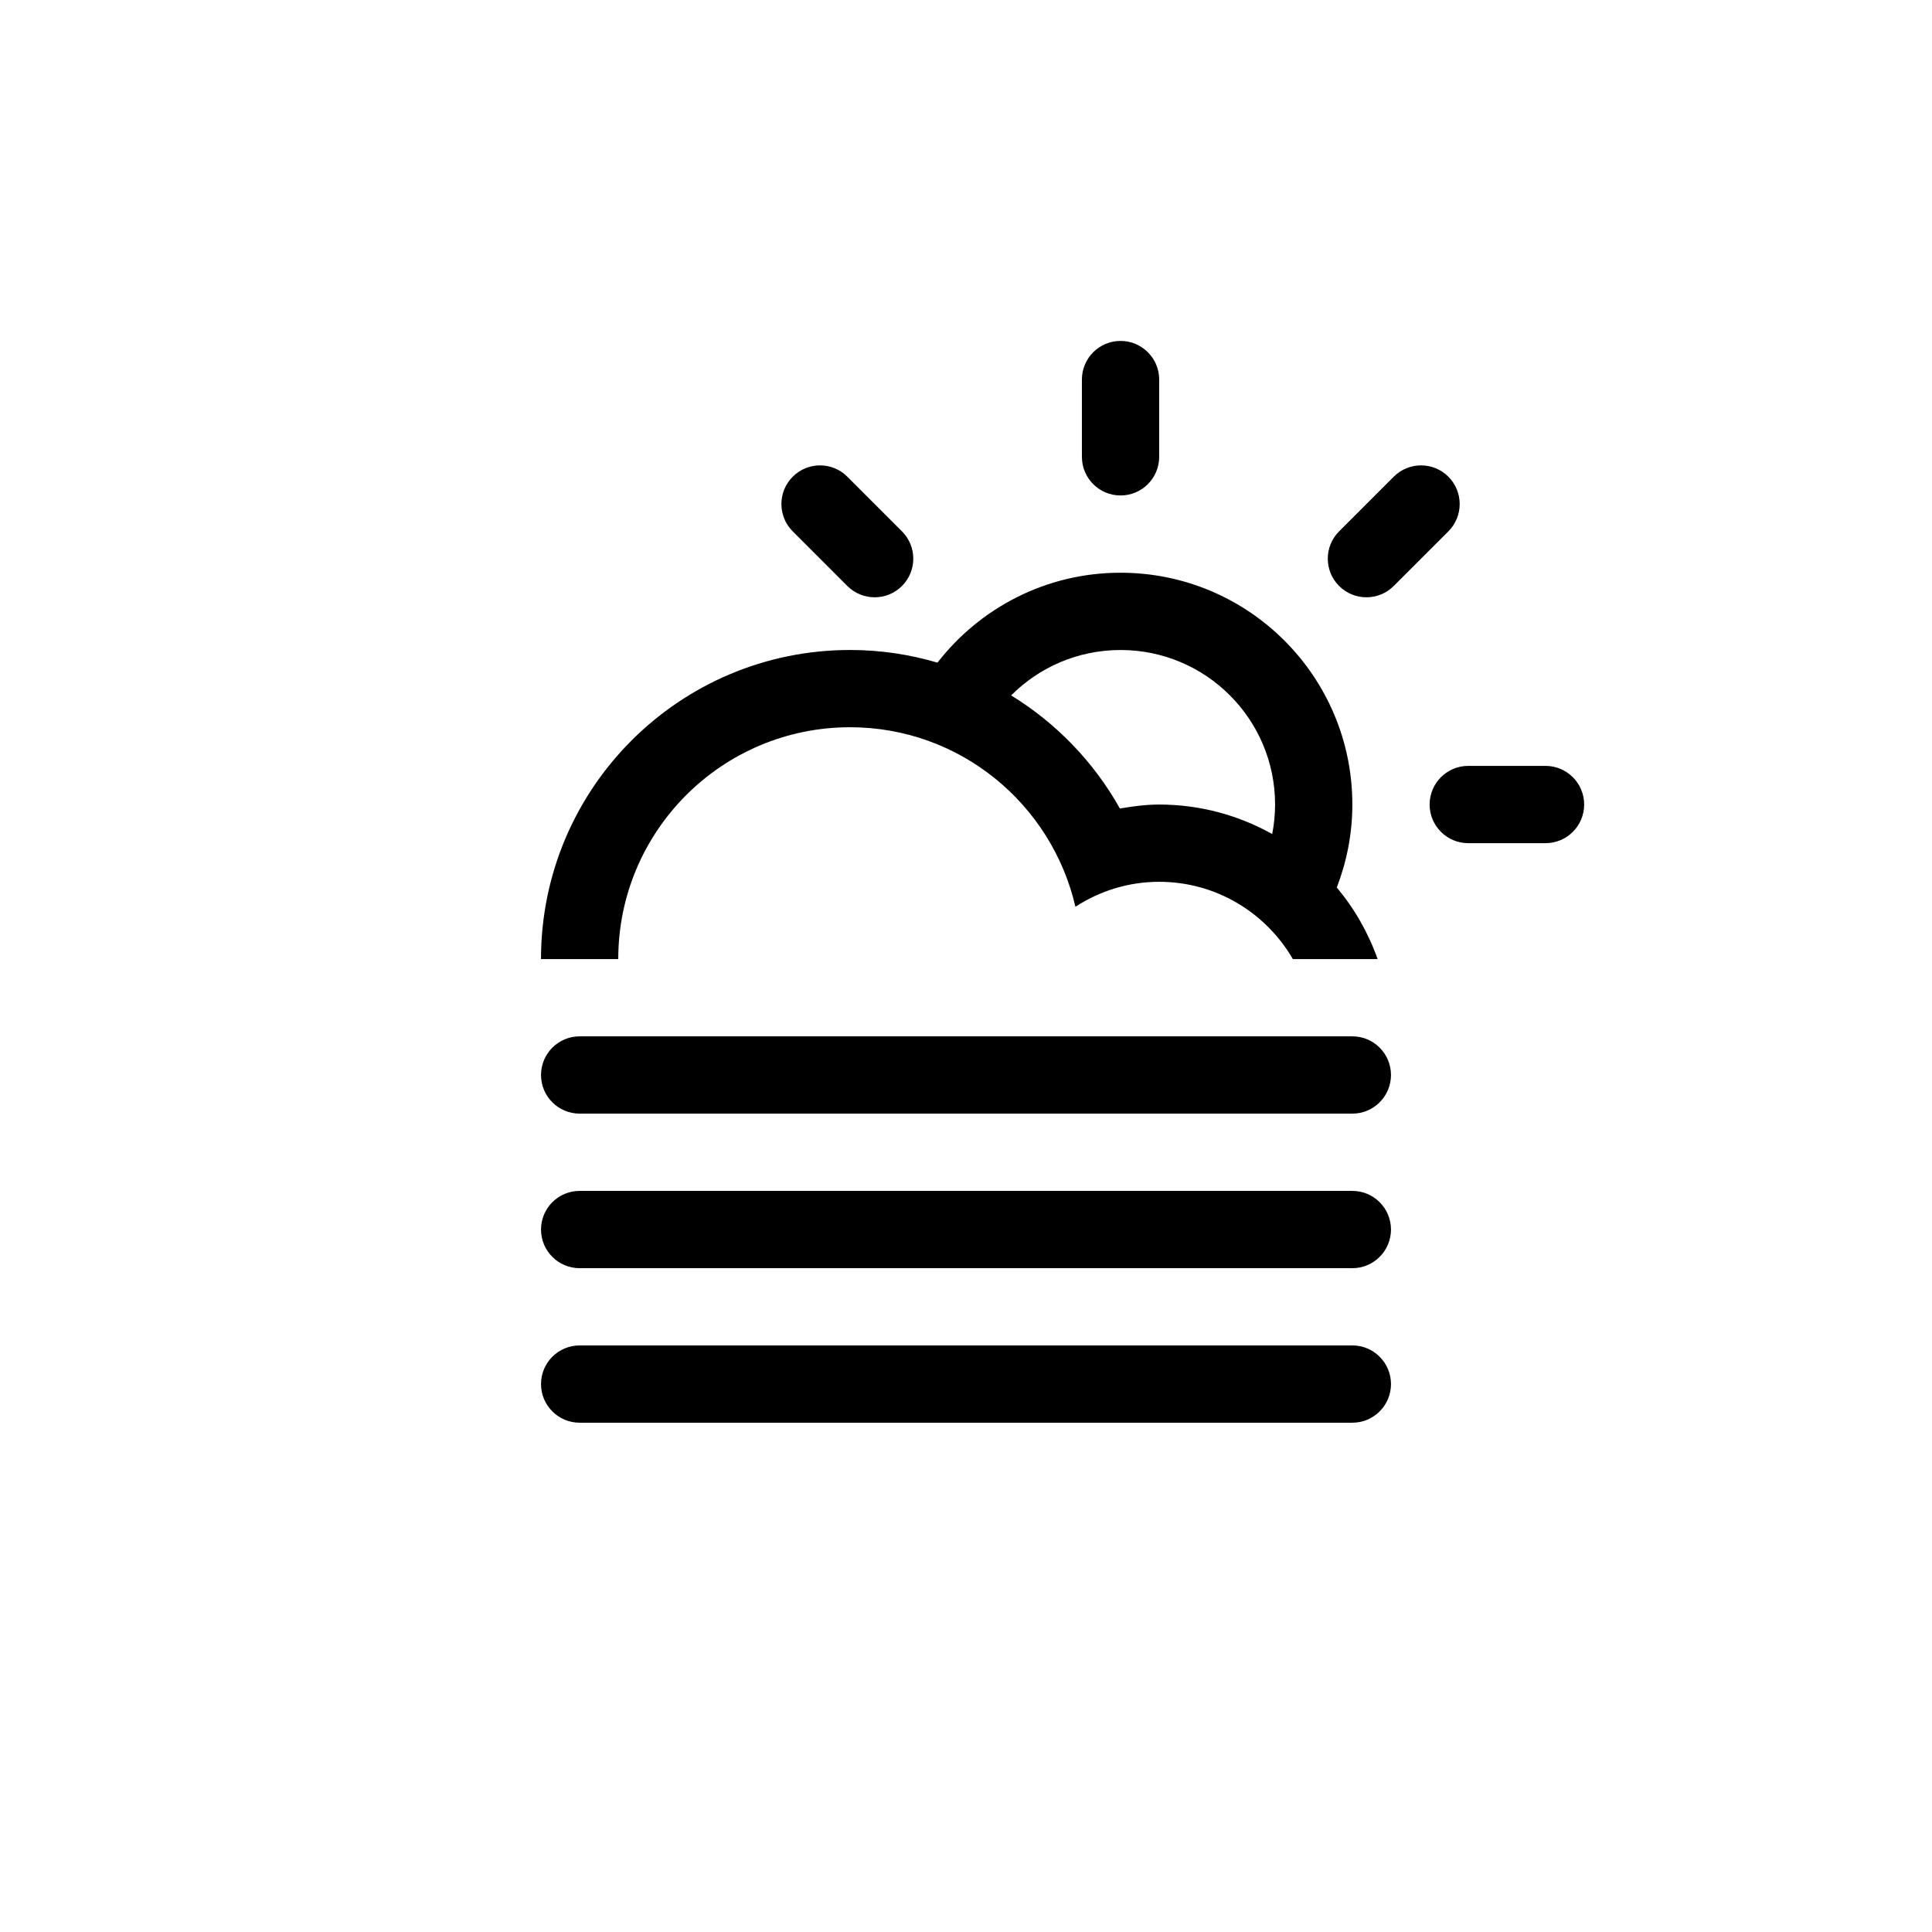
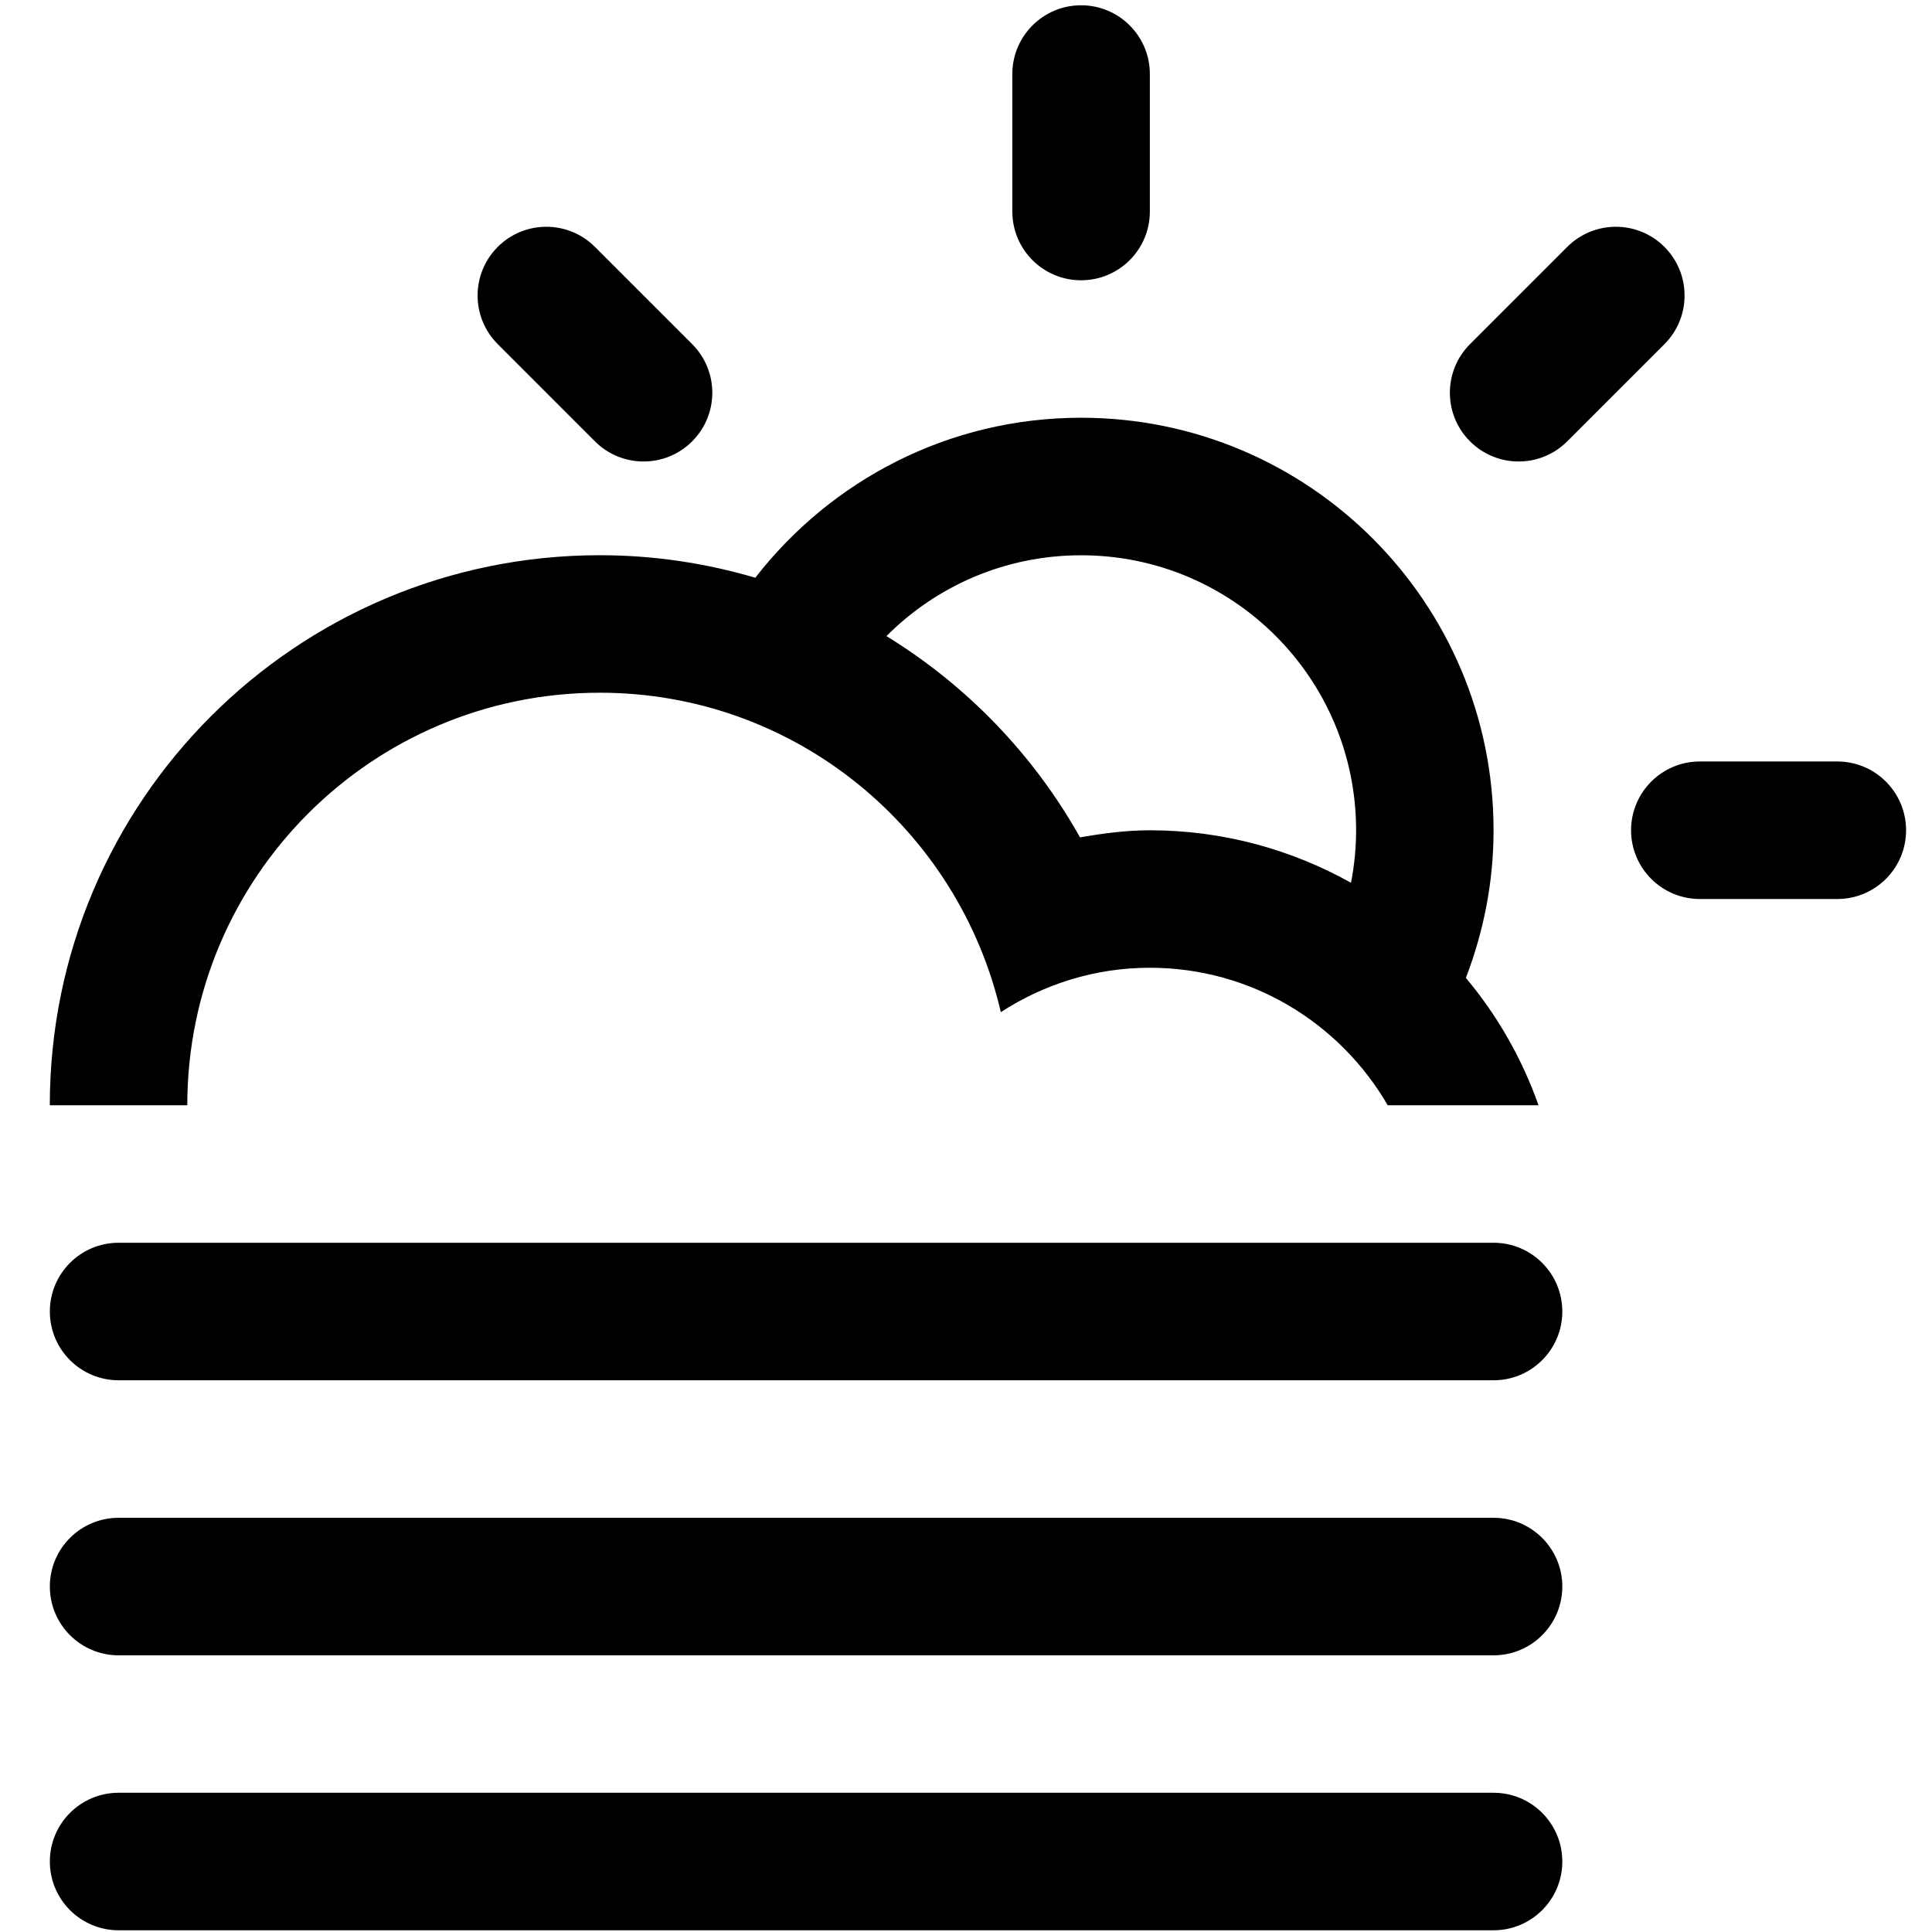
<svg xmlns="http://www.w3.org/2000/svg" version="1.1" id="Layer_1" x="0px" y="0px" width="100px" height="100px" viewBox="0 0 100 100" enable-background="new 0 0 100 100" xml:space="preserve">
-   <path fill-rule="evenodd" clip-rule="evenodd" d="M79.996,43.642h-3.999c-1.104,0-2-0.895-2-2c0-1.104,0.896-2,2-2h3.999  c1.104,0,2,0.896,2,2C81.996,42.748,81.101,43.642,79.996,43.642z M72.14,30.33c-0.781,0.781-2.047,0.781-2.828,0  s-0.781-2.047,0-2.828l2.828-2.828c0.781-0.781,2.047-0.781,2.828,0c0.78,0.781,0.78,2.047,0,2.828L72.14,30.33z M69.192,45.937  L69.192,45.937c0.912,1.088,1.63,2.34,2.113,3.705h-4.387c-1.384-2.389-3.961-4-6.92-4c-1.601,0-3.083,0.48-4.334,1.291  c-1.231-5.316-5.973-9.291-11.664-9.291c-6.627,0-11.999,5.373-11.999,12h-3.999c0-8.836,7.162-15.999,15.998-15.999  c1.572,0,3.089,0.232,4.523,0.655c2.195-2.828,5.618-4.654,9.475-4.654c6.627,0,11.999,5.371,11.999,11.998  C69.998,43.158,69.705,44.601,69.192,45.937z M57.999,33.644c-2.212,0-4.215,0.898-5.662,2.351c2.34,1.435,4.285,3.453,5.629,5.853  c0.664-0.113,1.337-0.205,2.033-0.205c2.125,0,4.118,0.559,5.85,1.527l0,0c0.096-0.494,0.149-1.004,0.149-1.527  C65.998,37.225,62.417,33.644,57.999,33.644z M57.999,25.645c-1.104,0-2-0.895-2-2v-3.999c0-1.104,0.896-2,2-2s2,0.896,2,2v3.999  C59.999,24.75,59.104,25.645,57.999,25.645z M43.858,30.33l-2.827-2.828c-0.781-0.781-0.781-2.047,0-2.828  c0.78-0.781,2.047-0.781,2.827,0l2.828,2.828c0.781,0.781,0.781,2.047,0,2.828C45.906,31.111,44.64,31.111,43.858,30.33z   M30.003,53.641h39.995c1.104,0,1.999,0.896,1.999,2c0,1.105-0.896,2-1.999,2H30.003c-1.104,0-2-0.895-2-2  C28.003,54.537,28.898,53.641,30.003,53.641z M30.003,61.641h39.995c1.104,0,1.999,0.895,1.999,2c0,1.104-0.896,2-1.999,2H30.003  c-1.104,0-2-0.896-2-2C28.003,62.535,28.898,61.641,30.003,61.641z M30.003,69.639h39.995c1.104,0,1.999,0.896,1.999,2  c0,1.105-0.896,2-1.999,2H30.003c-1.104,0-2-0.895-2-2C28.003,70.535,28.898,69.639,30.003,69.639z" />
+   <defs id="defs7" />
+   <path d="m 95.099,46.532 h -7.116 c -1.965,0 -3.559,-1.593 -3.559,-3.559 0,-1.965 1.594,-3.559 3.559,-3.559 h 7.116 c 1.965,0 3.559,1.594 3.559,3.559 0,1.968 -1.593,3.559 -3.559,3.559 z M 81.12,22.844 c -1.39,1.39 -3.643,1.39 -5.032,0 -1.39,-1.39 -1.39,-3.643 0,-5.032 l 5.032,-5.032 c 1.39,-1.39 3.643,-1.39 5.032,0 1.388,1.39 1.388,3.643 0,5.032 z m -5.246,27.772 v 0 c 1.623,1.936 2.901,4.164 3.76,6.593 h -7.806 c -2.463,-4.251 -7.048,-7.118 -12.314,-7.118 -2.849,0 -5.486,0.854 -7.712,2.297 -2.191,-9.46 -10.629,-16.533 -20.756,-16.533 -11.792,0 -21.352,9.561 -21.352,21.353 h -7.116 c 0,-15.723 12.744,-28.47 28.468,-28.47 2.797,0 5.497,0.413 8.048,1.166 3.906,-5.032 9.997,-8.282 16.86,-8.282 11.792,0 21.352,9.557 21.352,21.35 0.002,2.698 -0.52,5.265 -1.432,7.643 z m -19.917,-21.875 c -3.936,0 -7.5,1.598 -10.075,4.184 4.164,2.554 7.625,6.144 10.017,10.415 1.182,-0.201 2.379,-0.365 3.618,-0.365 3.781,0 7.328,0.995 10.41,2.717 v 0 c 0.171,-0.879 0.265,-1.787 0.265,-2.717 0,-7.862 -6.372,-14.234 -14.234,-14.234 z m 0,-14.234 c -1.965,0 -3.559,-1.593 -3.559,-3.559 V 3.832 c 0,-1.965 1.594,-3.559 3.559,-3.559 1.965,0 3.559,1.594 3.559,3.559 v 7.116 c 0,1.966 -1.593,3.559 -3.559,3.559 z m -25.163,8.337 -5.031,-5.032 c -1.39,-1.39 -1.39,-3.643 0,-5.032 1.388,-1.39 3.643,-1.39 5.031,0 l 5.032,5.032 c 1.39,1.39 1.39,3.643 0,5.032 -1.388,1.39 -3.641,1.39 -5.032,0 z M 6.139,64.325 H 77.308 c 1.965,0 3.557,1.594 3.557,3.559 0,1.966 -1.594,3.559 -3.557,3.559 H 6.139 c -1.965,0 -3.559,-1.593 -3.559,-3.559 0,-1.965 1.593,-3.559 3.559,-3.559 z m 0,14.236 H 77.308 c 1.965,0 3.557,1.593 3.557,3.559 0,1.965 -1.594,3.559 -3.557,3.559 H 6.139 c -1.965,0 -3.559,-1.594 -3.559,-3.559 0,-1.968 1.593,-3.559 3.559,-3.559 z m 0,14.232 H 77.308 c 1.965,0 3.557,1.594 3.557,3.559 0,1.966 -1.594,3.559 -3.557,3.559 H 6.139 c -1.965,0 -3.559,-1.593 -3.559,-3.559 0,-1.965 1.593,-3.559 3.559,-3.559 z" id="path2" style="clip-rule:evenodd;fill-rule:evenodd;stroke-width:1.779" />
</svg>
